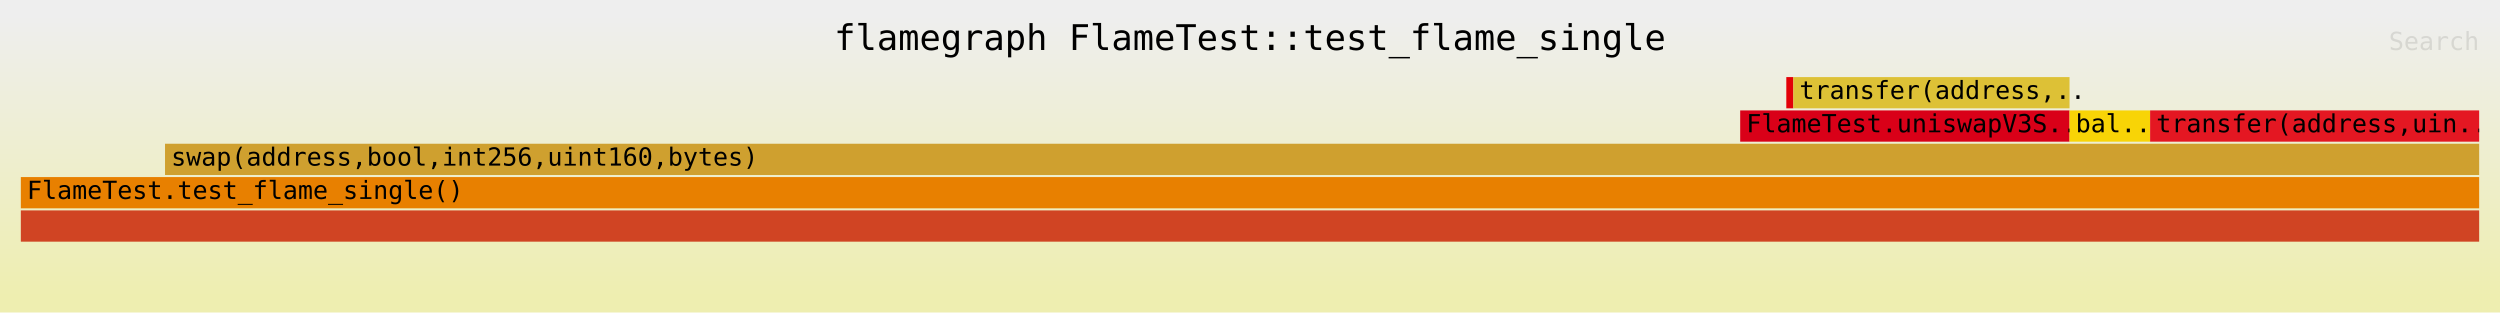
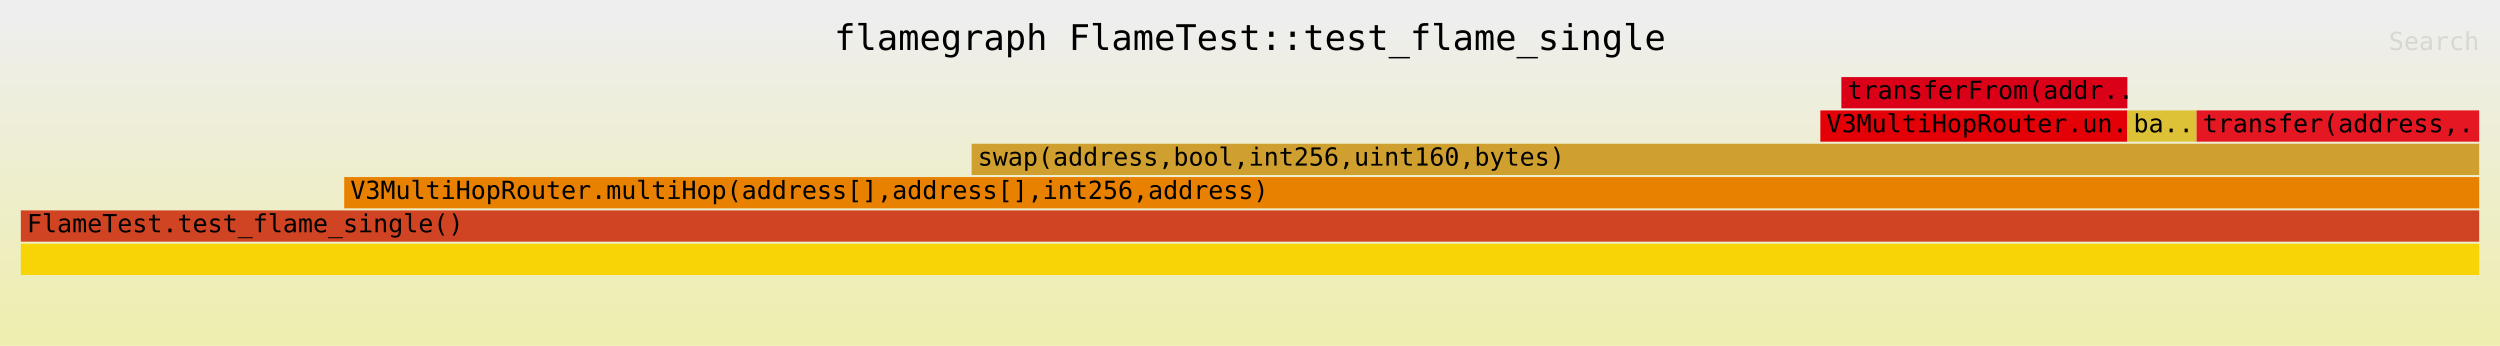
- <svg xmlns="http://www.w3.org/2000/svg" xmlns:ns1="http://github.com/jonhoo/inferno" version="1.1" width="1200" height="150" viewBox="0 0 1200 150">
+ <svg xmlns="http://www.w3.org/2000/svg" xmlns:ns1="http://github.com/jonhoo/inferno" version="1.1" width="1200" height="166" viewBox="0 0 1200 166">
  <defs>
    <linearGradient id="background" y1="0" y2="1" x1="0" x2="0">
      <stop stop-color="#eeeeee" offset="5%" />
      <stop stop-color="#eeeeb0" offset="95%" />
    </linearGradient>
  </defs>
  <style type="text/css">
text { font-family:monospace; font-size:12px }
#title { text-anchor:middle; font-size:17px; }
#matched { text-anchor:end; }
#search { text-anchor:end; opacity:0.1; cursor:pointer; }
#search:hover, #search.show { opacity:1; }
#subtitle { text-anchor:middle; font-color:rgb(160,160,160); }
#unzoom { cursor:pointer; }
#frames &gt; *:hover { stroke:black; stroke-width:0.5; cursor:pointer; }
.hide { display:none; }
.parent { opacity:0.5; }
</style>
-   <rect x="0" y="0" width="100%" height="150" fill="url(#background)" />
+   <rect x="0" y="0" width="100%" height="166" fill="url(#background)" />
  <text id="title" fill="rgb(0,0,0)" x="50%" y="24.00">flamegraph FlameTest::test_flame_single</text>
-   <text id="details" fill="rgb(0,0,0)" x="10" y="133.00"> </text>
+   <text id="details" fill="rgb(0,0,0)" x="10" y="149.00"> </text>
  <text id="unzoom" class="hide" fill="rgb(0,0,0)" x="10" y="24.00">Reset Zoom</text>
  <text id="search" fill="rgb(0,0,0)" x="1190" y="24.00">Search</text>
-   <text id="matched" fill="rgb(0,0,0)" x="1190" y="133.00"> </text>
-   <svg id="frames" x="10" width="1180" total_samples="93031">
+   <text id="matched" fill="rgb(0,0,0)" x="1190" y="149.00"> </text>
+   <svg id="frames" x="10" width="1180" total_samples="108327">
    <g>
-       <rect x="71.816%" y="37" width="0.286%" height="15" fill="rgb(227,0,7)" ns1:x="66811" ns1:w="266" />
-       <text x="72.066%" y="47.50" />
+       <rect x="73.201%" y="53" width="12.488%" height="15" fill="rgb(227,0,7)" ns1:x="79297" ns1:w="13528" />
+       <text x="73.451%" y="63.50">V3MultiHopRouter.un..</text>
    </g>
    <g>
-       <rect x="69.94%" y="53" width="13.397%" height="15" fill="rgb(217,0,24)" ns1:x="65066" ns1:w="12463" />
-       <text x="70.19%" y="63.50">FlameTest.uniswapV3S..</text>
+       <rect x="74.056%" y="37" width="11.633%" height="15" fill="rgb(217,0,24)" ns1:x="80223" ns1:w="12602" />
+       <text x="74.306%" y="47.50">transferFrom(addr..</text>
    </g>
    <g>
-       <rect x="72.102%" y="37" width="11.235%" height="15" fill="rgb(221,193,54)" ns1:x="67077" ns1:w="10452" />
-       <text x="72.352%" y="47.50">transfer(address,..</text>
+       <rect x="85.69%" y="53" width="2.816%" height="15" fill="rgb(221,193,54)" ns1:x="92825" ns1:w="3050" />
+       <text x="85.94%" y="63.50">ba..</text>
    </g>
    <g>
-       <rect x="83.337%" y="53" width="3.279%" height="15" fill="rgb(248,212,6)" ns1:x="77529" ns1:w="3050" />
-       <text x="83.587%" y="63.50">bal..</text>
+       <rect x="0%" y="117" width="100%" height="15" fill="rgb(248,212,6)" ns1:x="0" ns1:w="108327" />
+       <text x="0.25%" y="127.50" />
    </g>
    <g>
-       <rect x="0%" y="101" width="100%" height="15" fill="rgb(208,68,35)" ns1:x="0" ns1:w="93031" />
-       <text x="0.25%" y="111.50" />
+       <rect x="0%" y="101" width="100%" height="15" fill="rgb(208,68,35)" ns1:x="0" ns1:w="108327" />
+       <text x="0.25%" y="111.50">FlameTest.test_flame_single()</text>
    </g>
    <g>
-       <rect x="0%" y="85" width="100%" height="15" fill="rgb(232,128,0)" ns1:x="0" ns1:w="93031" />
-       <text x="0.25%" y="95.50">FlameTest.test_flame_single()</text>
+       <rect x="13.154%" y="85" width="86.846%" height="15" fill="rgb(232,128,0)" ns1:x="14249" ns1:w="94078" />
+       <text x="13.404%" y="95.50">V3MultiHopRouter.multiHop(address[],address[],int256,address)</text>
    </g>
    <g>
-       <rect x="5.865%" y="69" width="94.135%" height="15" fill="rgb(207,160,47)" ns1:x="5456" ns1:w="87575" />
-       <text x="6.115%" y="79.50">swap(address,bool,int256,uint160,bytes)</text>
+       <rect x="38.676%" y="69" width="61.324%" height="15" fill="rgb(207,160,47)" ns1:x="41897" ns1:w="66430" />
+       <text x="38.926%" y="79.50">swap(address,bool,int256,uint160,bytes)</text>
    </g>
    <g>
-       <rect x="86.615%" y="53" width="13.385%" height="15" fill="rgb(228,23,34)" ns1:x="80579" ns1:w="12452" />
-       <text x="86.865%" y="63.50">transfer(address,uin..</text>
+       <rect x="88.505%" y="53" width="11.495%" height="15" fill="rgb(228,23,34)" ns1:x="95875" ns1:w="12452" />
+       <text x="88.755%" y="63.50">transfer(address,..</text>
    </g>
  </svg>
</svg>
